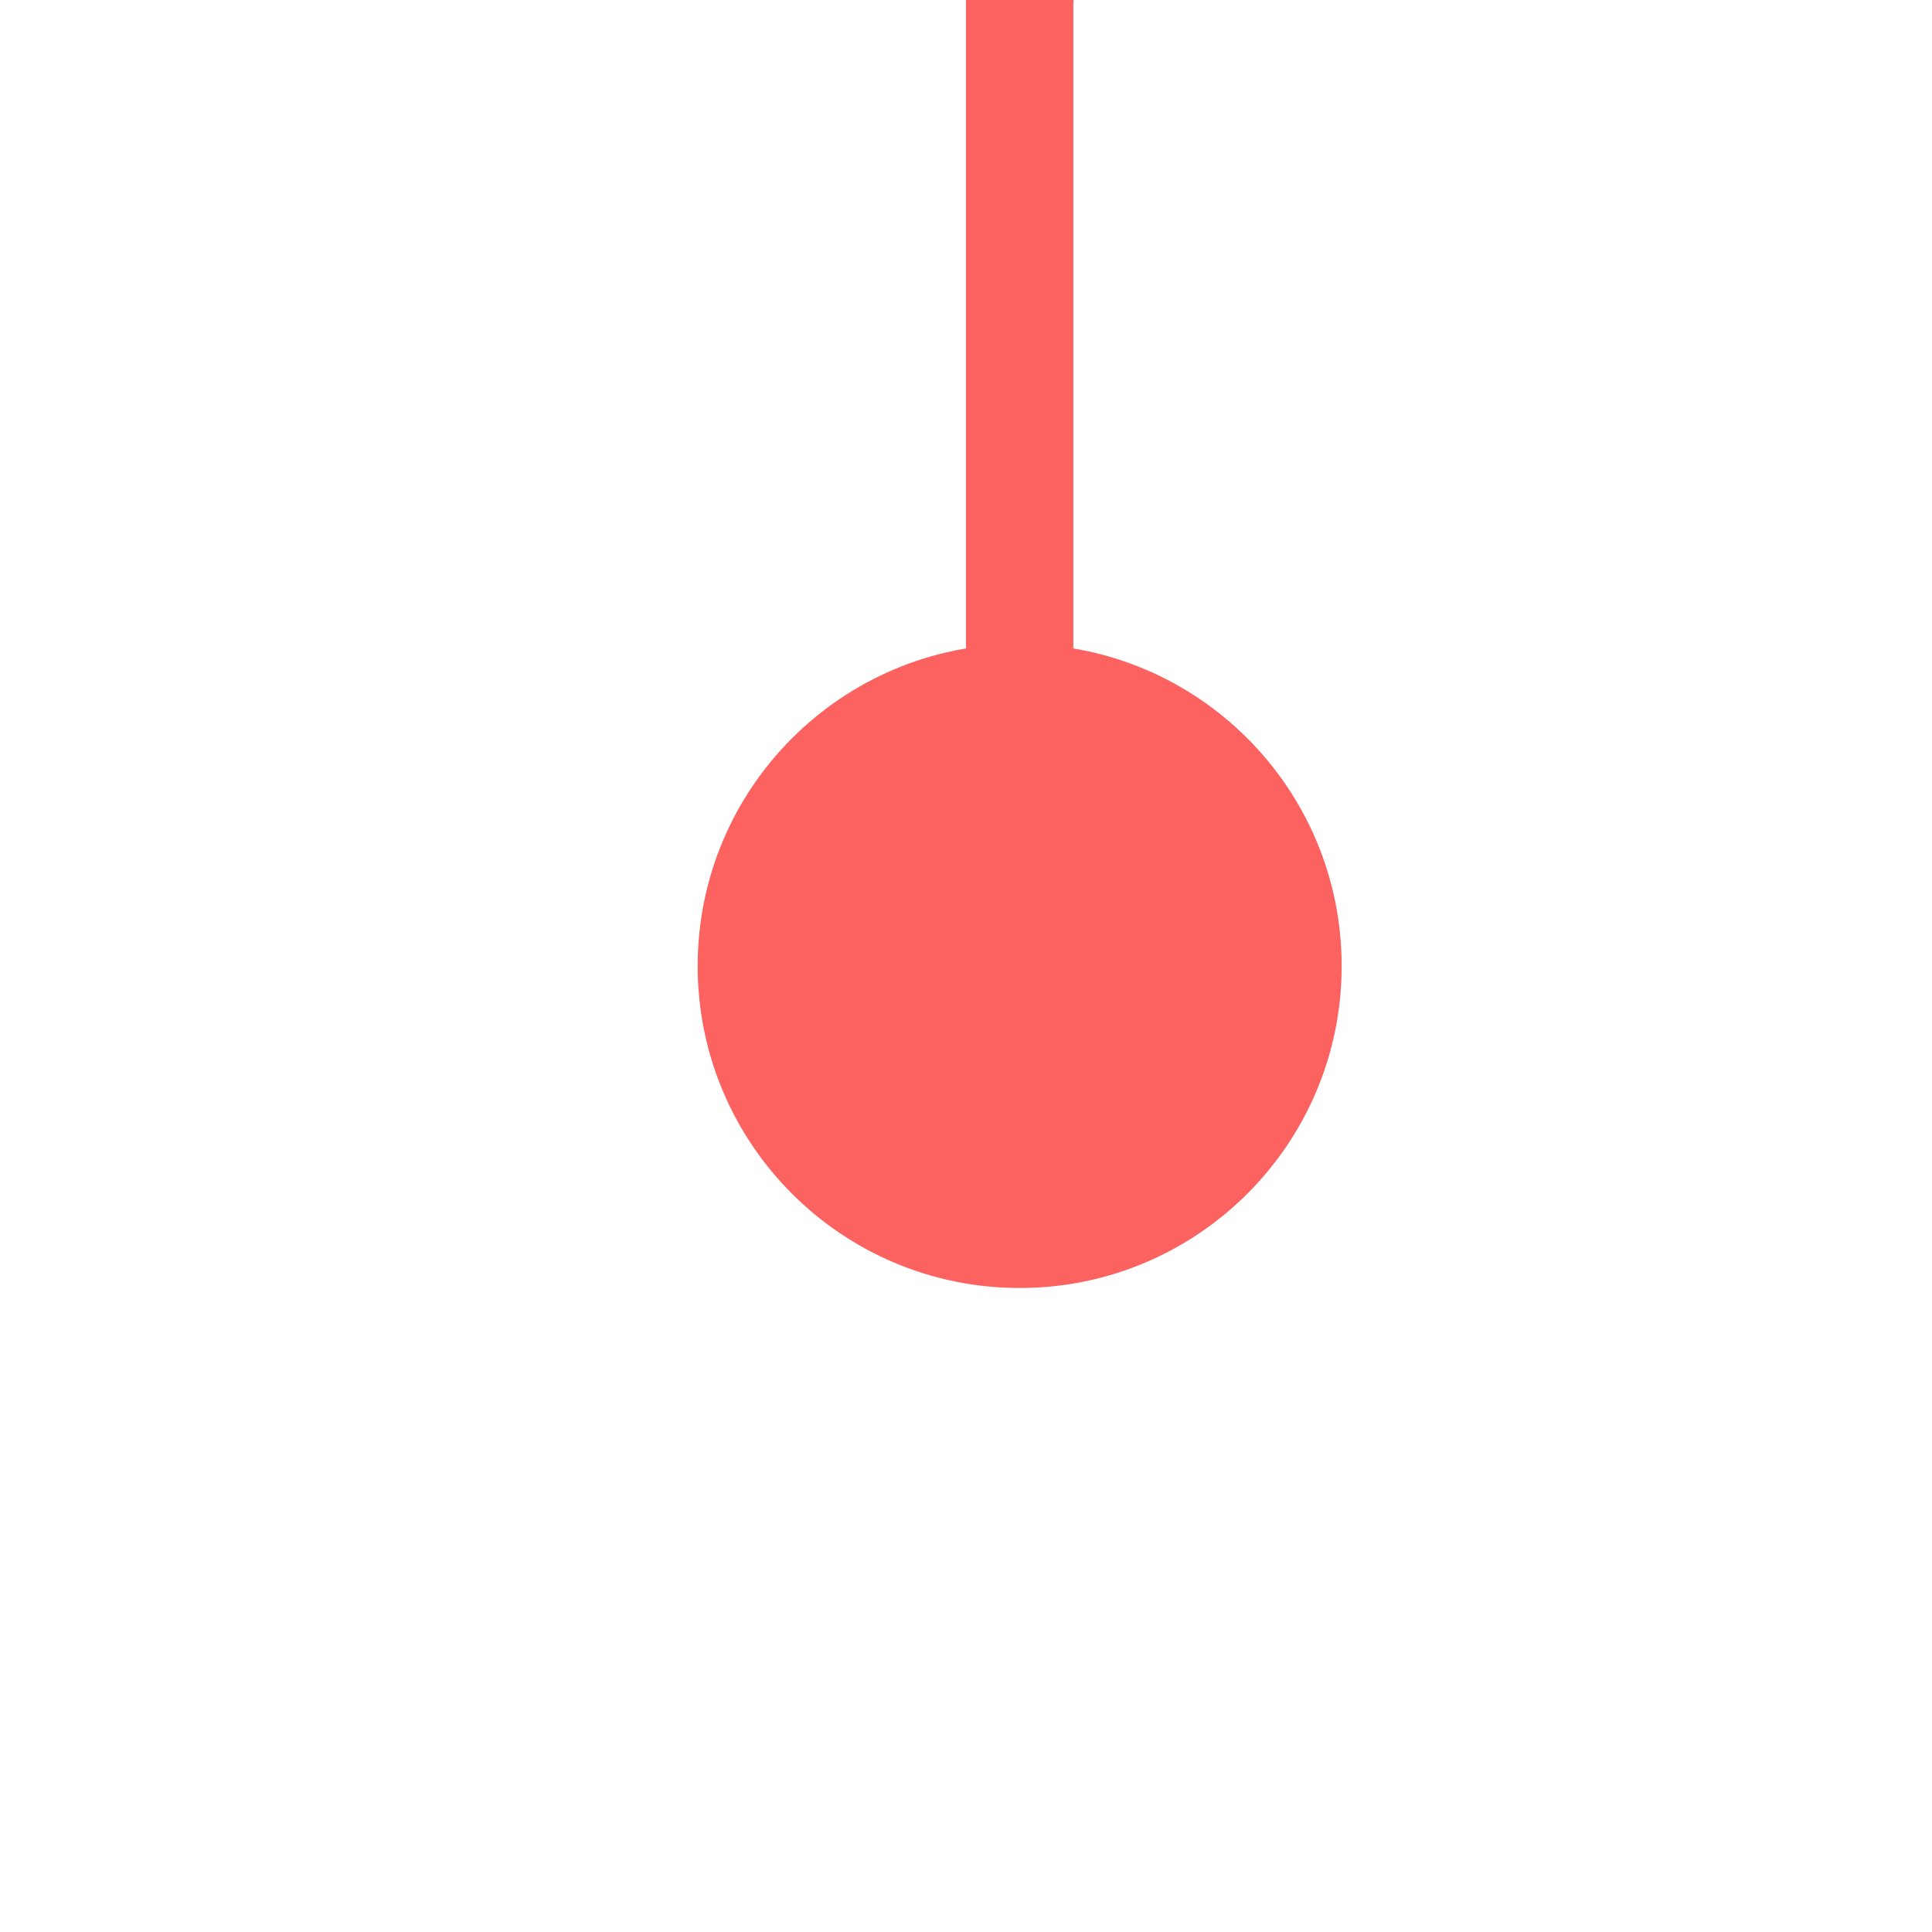
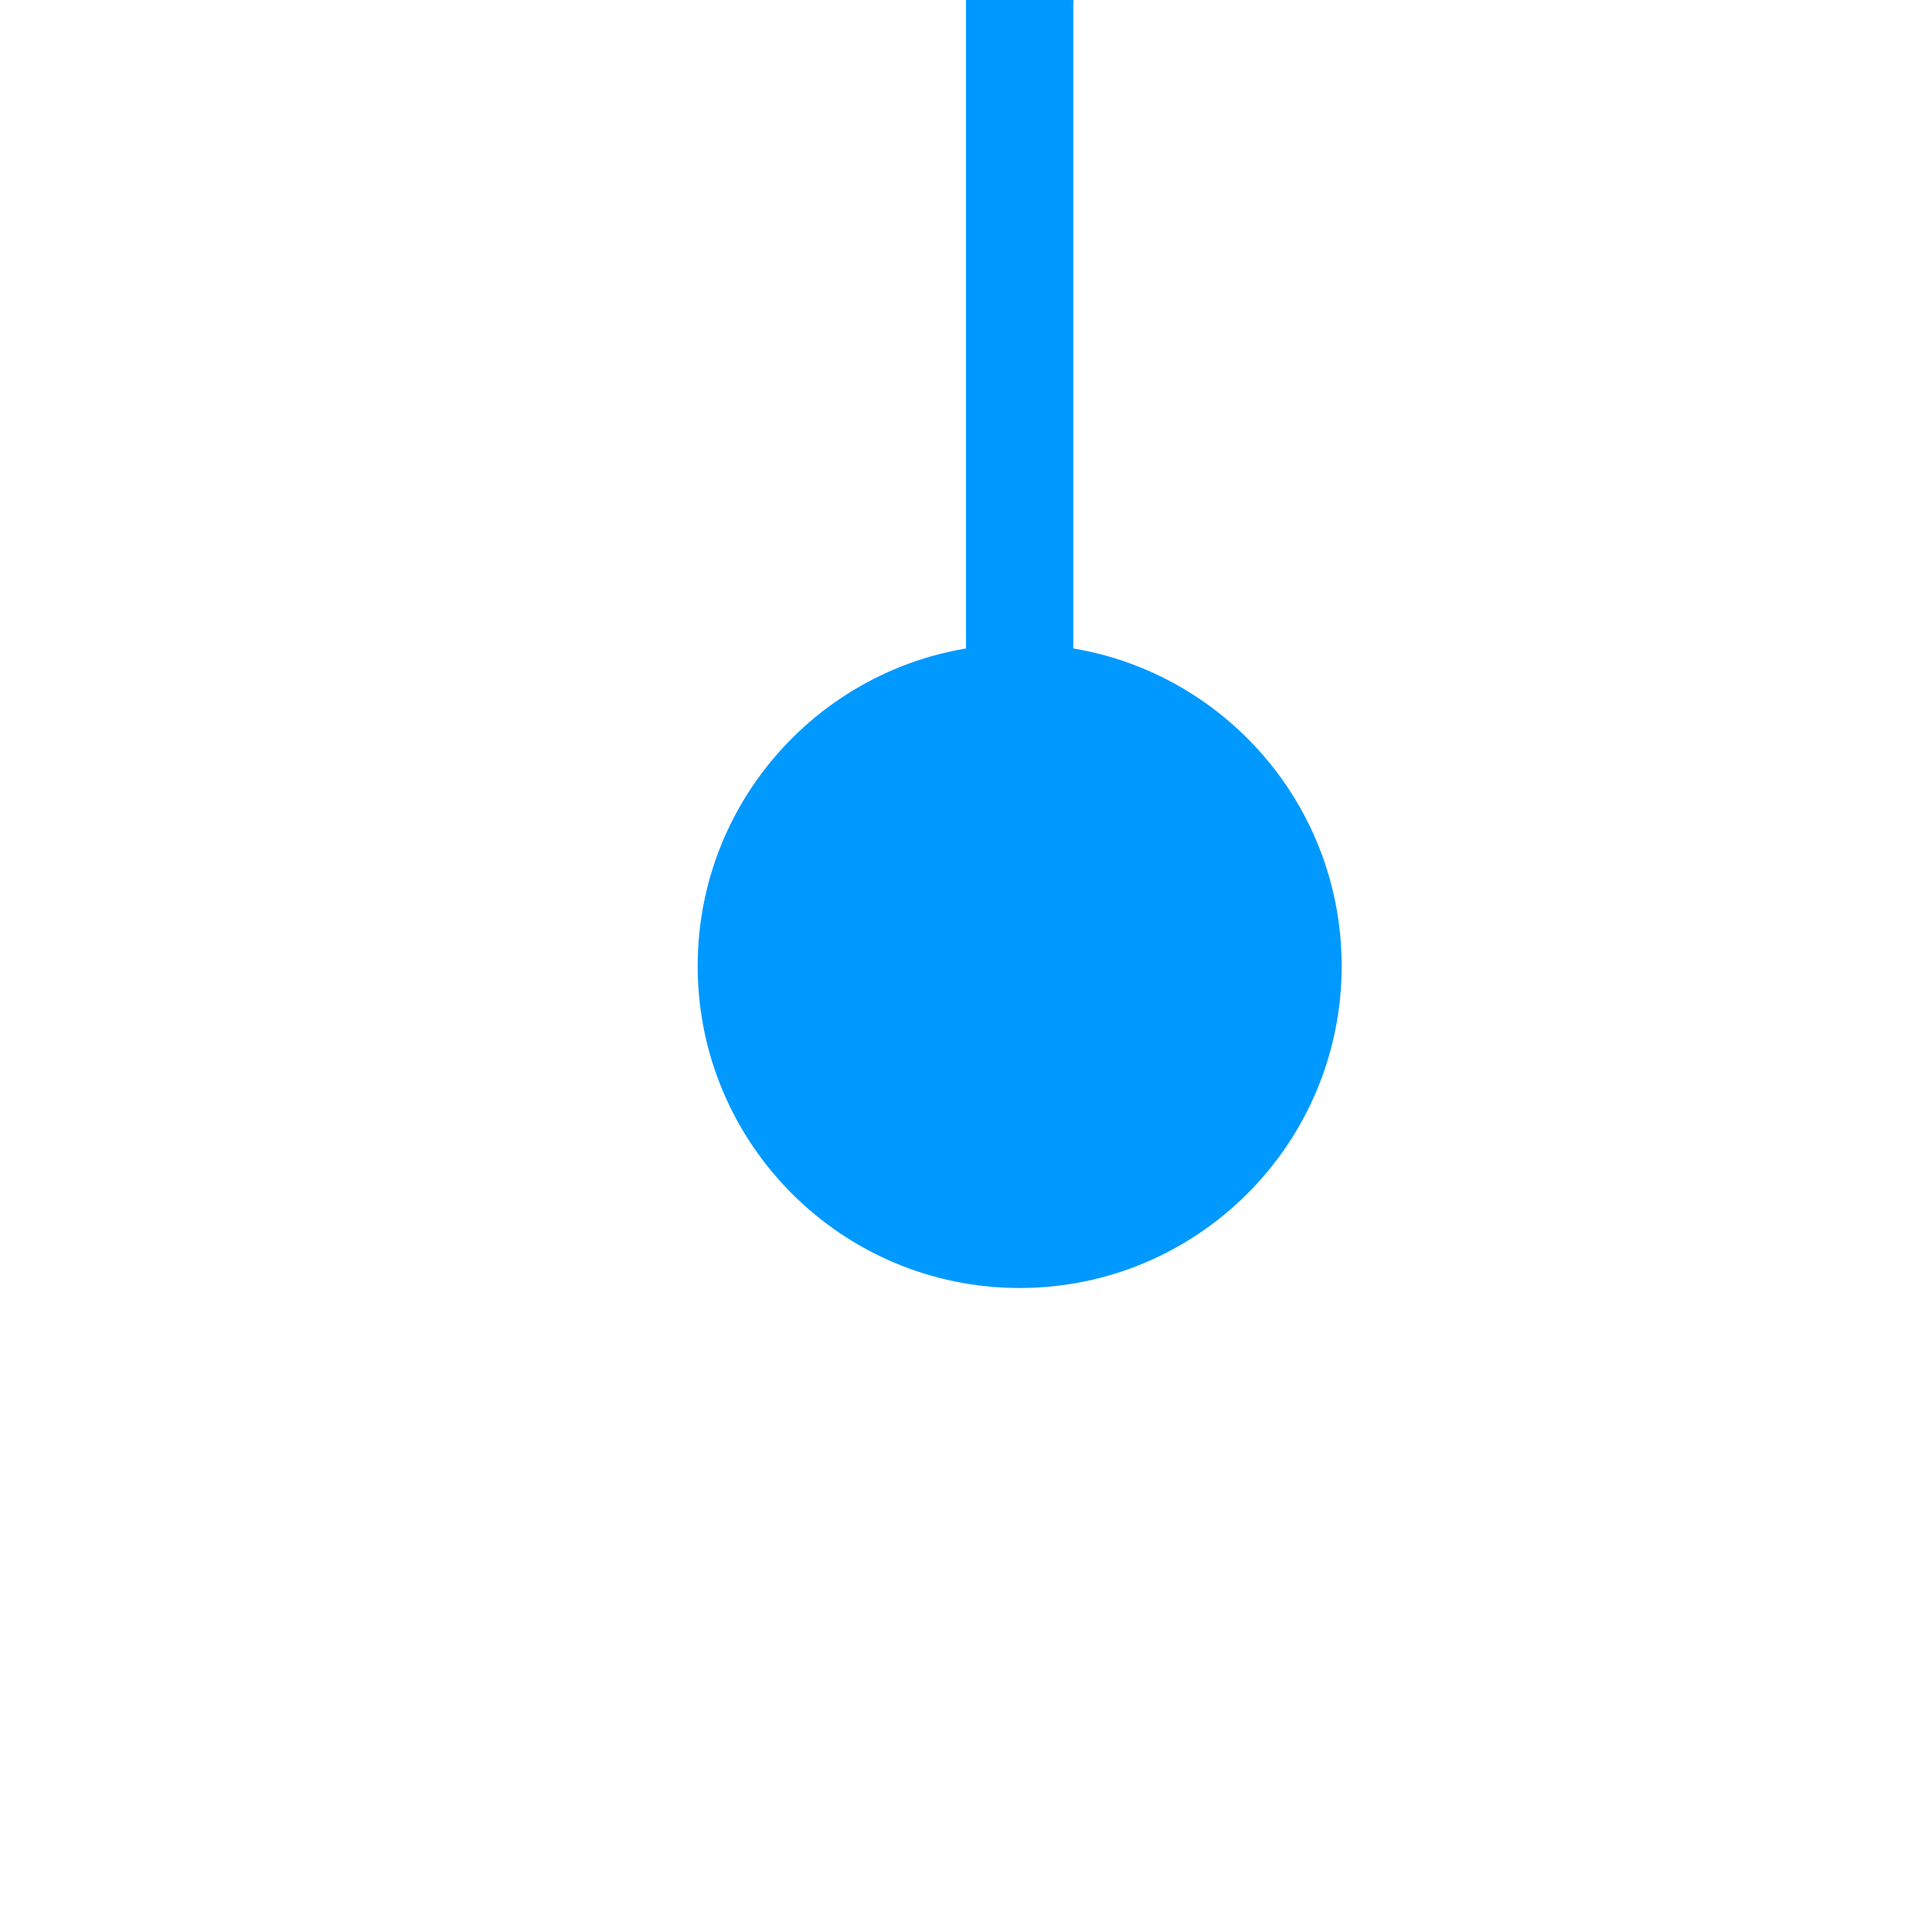
<svg xmlns="http://www.w3.org/2000/svg" version="1.1" width="18px" height="18px" preserveAspectRatio="xMinYMid meet" viewBox="229 96  18 16">
-   <path d="M 238.5 106  L 238.5 95  A 5 5 0 0 1 243.5 90.5 L 275 90.5  A 5 5 0 0 1 280.5 95.5 L 280.5 102  A 5 5 0 0 1 275.5 107.5 L 270 107.5  " stroke-width="1" stroke="#fb6260" fill="none" />
-   <path d="M 238.5 101  A 3 3 0 0 0 235.5 104 A 3 3 0 0 0 238.5 107 A 3 3 0 0 0 241.5 104 A 3 3 0 0 0 238.5 101 Z M 271 113  L 271 102  L 270 102  L 270 113  L 271 113  Z " fill-rule="nonzero" fill="#fb6260" stroke="none" />
+   <path d="M 238.5 106  L 238.5 95  A 5 5 0 0 1 243.5 90.5 L 275 90.5  A 5 5 0 0 1 280.5 95.5 L 280.5 102  A 5 5 0 0 1 275.5 107.5 L 270 107.5  " stroke-width="1" stroke="#0099ff" fill="none" />
+   <path d="M 238.5 101  A 3 3 0 0 0 235.5 104 A 3 3 0 0 0 238.5 107 A 3 3 0 0 0 241.5 104 A 3 3 0 0 0 238.5 101 Z M 271 113  L 271 102  L 270 102  L 270 113  L 271 113  Z " fill-rule="nonzero" fill="#0099ff" stroke="none" />
</svg>
